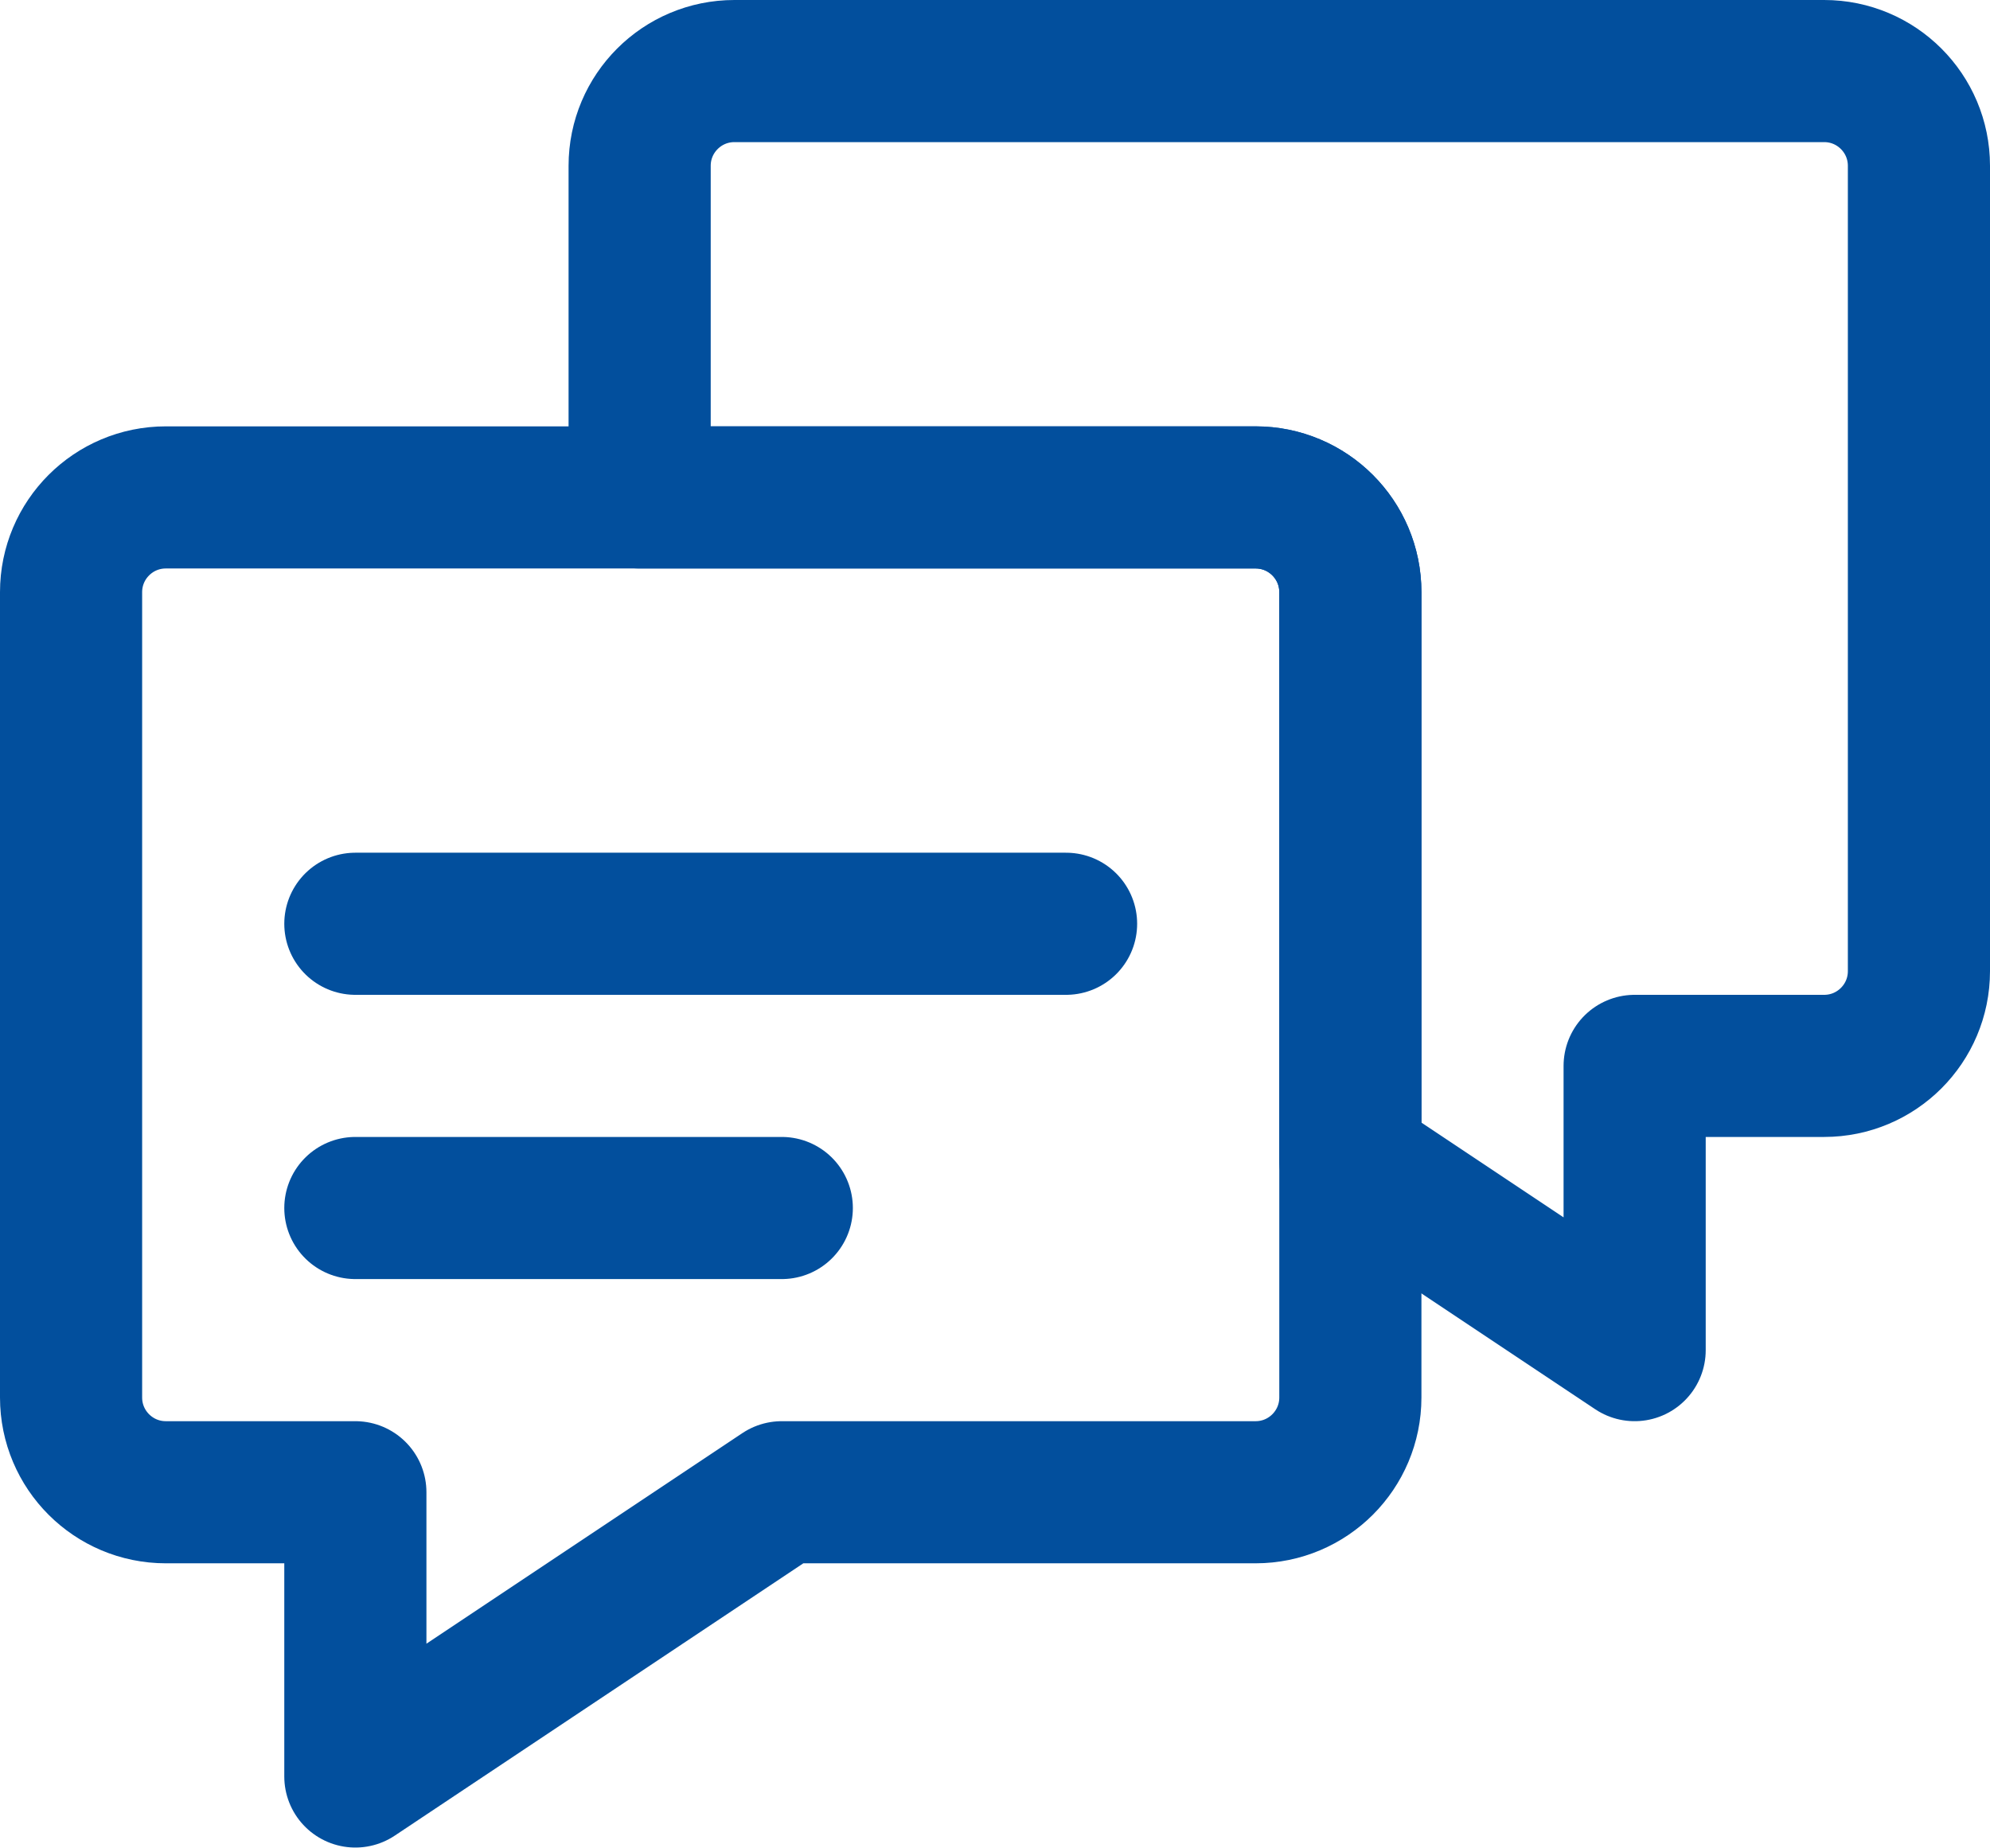
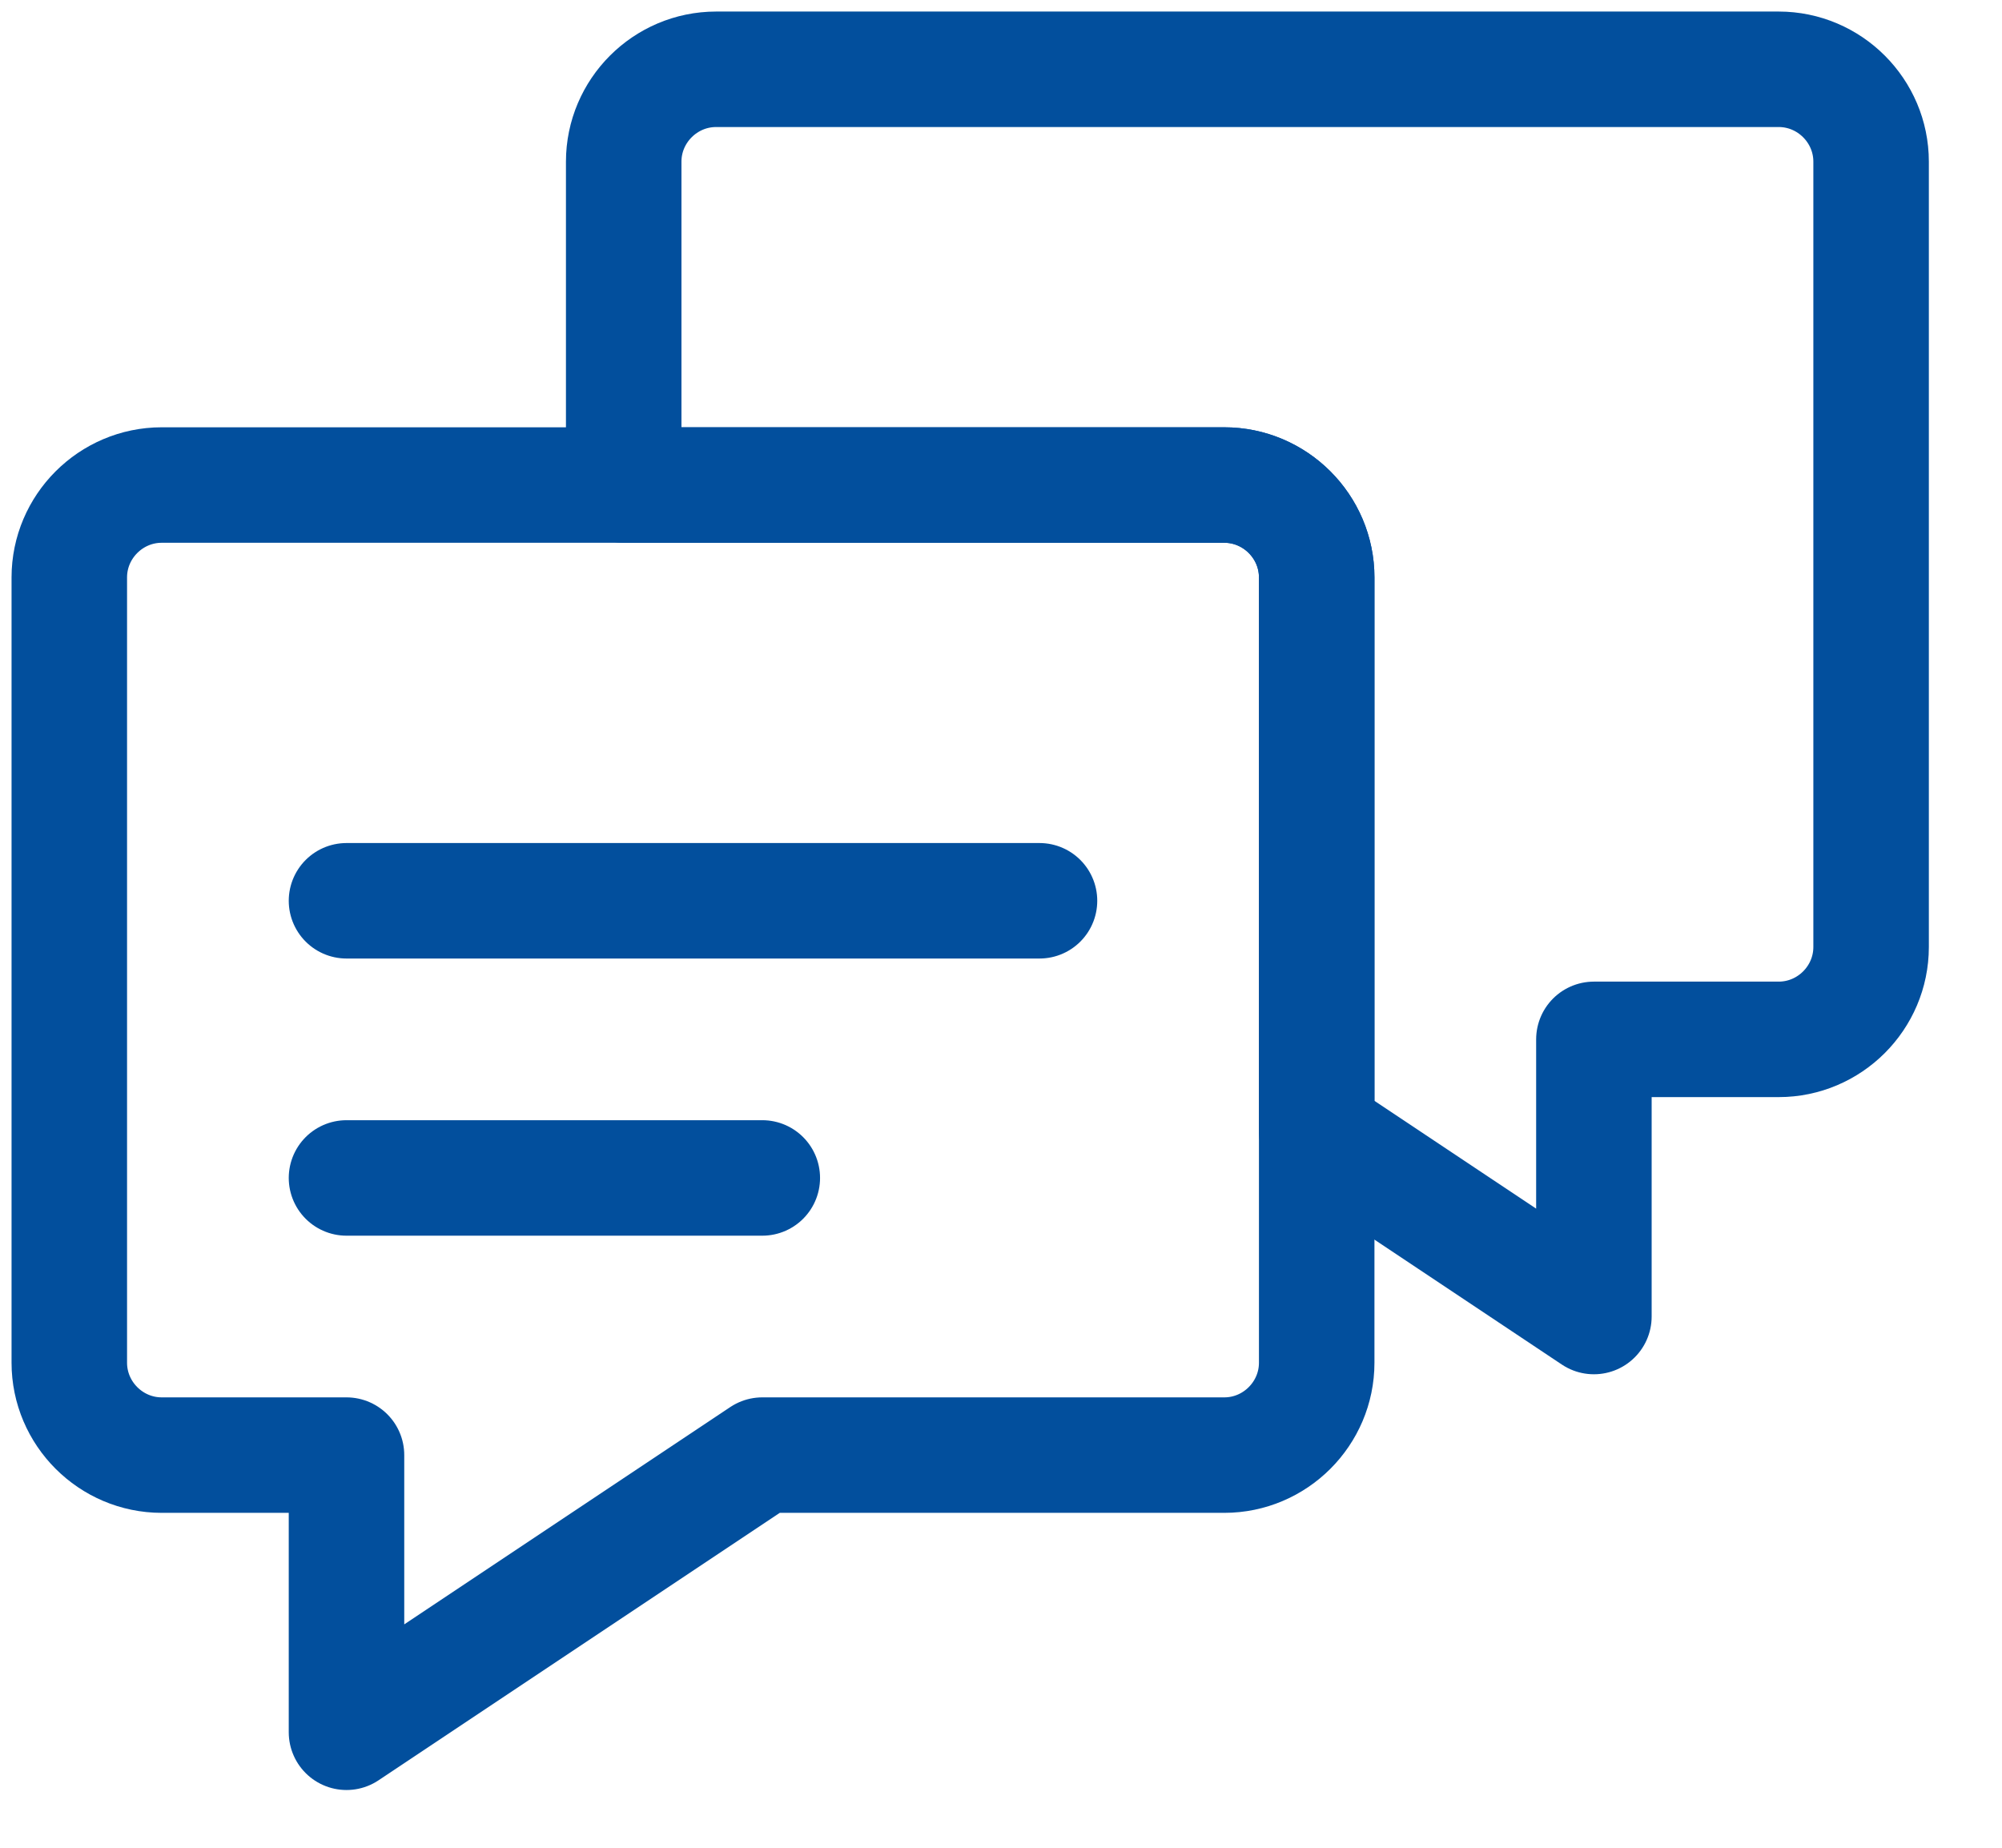
- <svg xmlns="http://www.w3.org/2000/svg" viewBox="0 0 21 19.5">
-   <defs>
-     <style>.cls-1{fill:none;stroke:#024f9d;stroke-linecap:round;stroke-linejoin:round;stroke-width:1.5px;}</style>
-   </defs>
-   <g id="Layer_2" data-name="Layer 2">
-     <g id="Layer_1-2" data-name="Layer 1">
-       <path class="cls-1" d="M14.25,6.25v8.5a1,1,0,0,1-1,1h-5l-4.5,3v-3h-2a1,1,0,0,1-1-1V6.25a1,1,0,0,1,1-1h11.5A1,1,0,0,1,14.25,6.25Z" />
-       <path class="cls-1" d="M20.25,1.75v8.5a1,1,0,0,1-1,1h-2v3l-3-2v-6a1,1,0,0,0-1-1H6.75V1.75a1,1,0,0,1,1-1h11.5A1,1,0,0,1,20.25,1.75Z" />
-       <line class="cls-1" x1="3.75" y1="9.75" x2="11.25" y2="9.75" />
-       <line class="cls-1" x1="3.75" y1="12.75" x2="8.25" y2="12.75" />
+ <svg xmlns="http://www.w3.org/2000/svg" width="26px" height="24px" viewBox="0 0 26 24" version="1.1">
+   <g id="Discussion-Forums-_-portal" stroke="none" stroke-width="1" fill="none" fill-rule="evenodd" stroke-linecap="round" stroke-linejoin="round">
+     <g id="Discussion_forum_1" transform="translate(-1207, -138)" stroke="#024F9D" stroke-width="1.5">
+       <g id="Group-9" transform="translate(1207, 138)">
+         <path d="M17.1,7.5 L17.1,17.7 C17.1,18.36 16.56,18.9 15.9,18.9 L9.9,18.9 L4.5,22.5 L4.5,18.9 L2.1,18.9 C1.44,18.9 0.9,18.36 0.9,17.7 L0.9,7.5 C0.9,6.84 1.44,6.3 2.1,6.3 L15.9,6.3 C16.56,6.3 17.1,6.84 17.1,7.5 Z" id="Stroke-1" />
+         <path d="M24.3,2.1 L24.3,12.3 C24.3,12.96 23.76,13.5 23.1,13.5 L20.7,13.5 L20.7,17.1 L17.1,14.7 L17.1,7.5 C17.1,6.84 16.56,6.3 15.9,6.3 L8.1,6.3 L8.1,2.1 C8.1,1.44 8.64,0.9 9.3,0.9 L23.1,0.9 C23.76,0.9 24.3,1.44 24.3,2.1 Z" id="Stroke-3" />
+         <line x1="4.5" y1="11.7" x2="13.5" y2="11.7" id="Stroke-5" />
+         <line x1="4.5" y1="15.3" x2="9.9" y2="15.3" id="Stroke-7" />
+       </g>
    </g>
  </g>
</svg>
